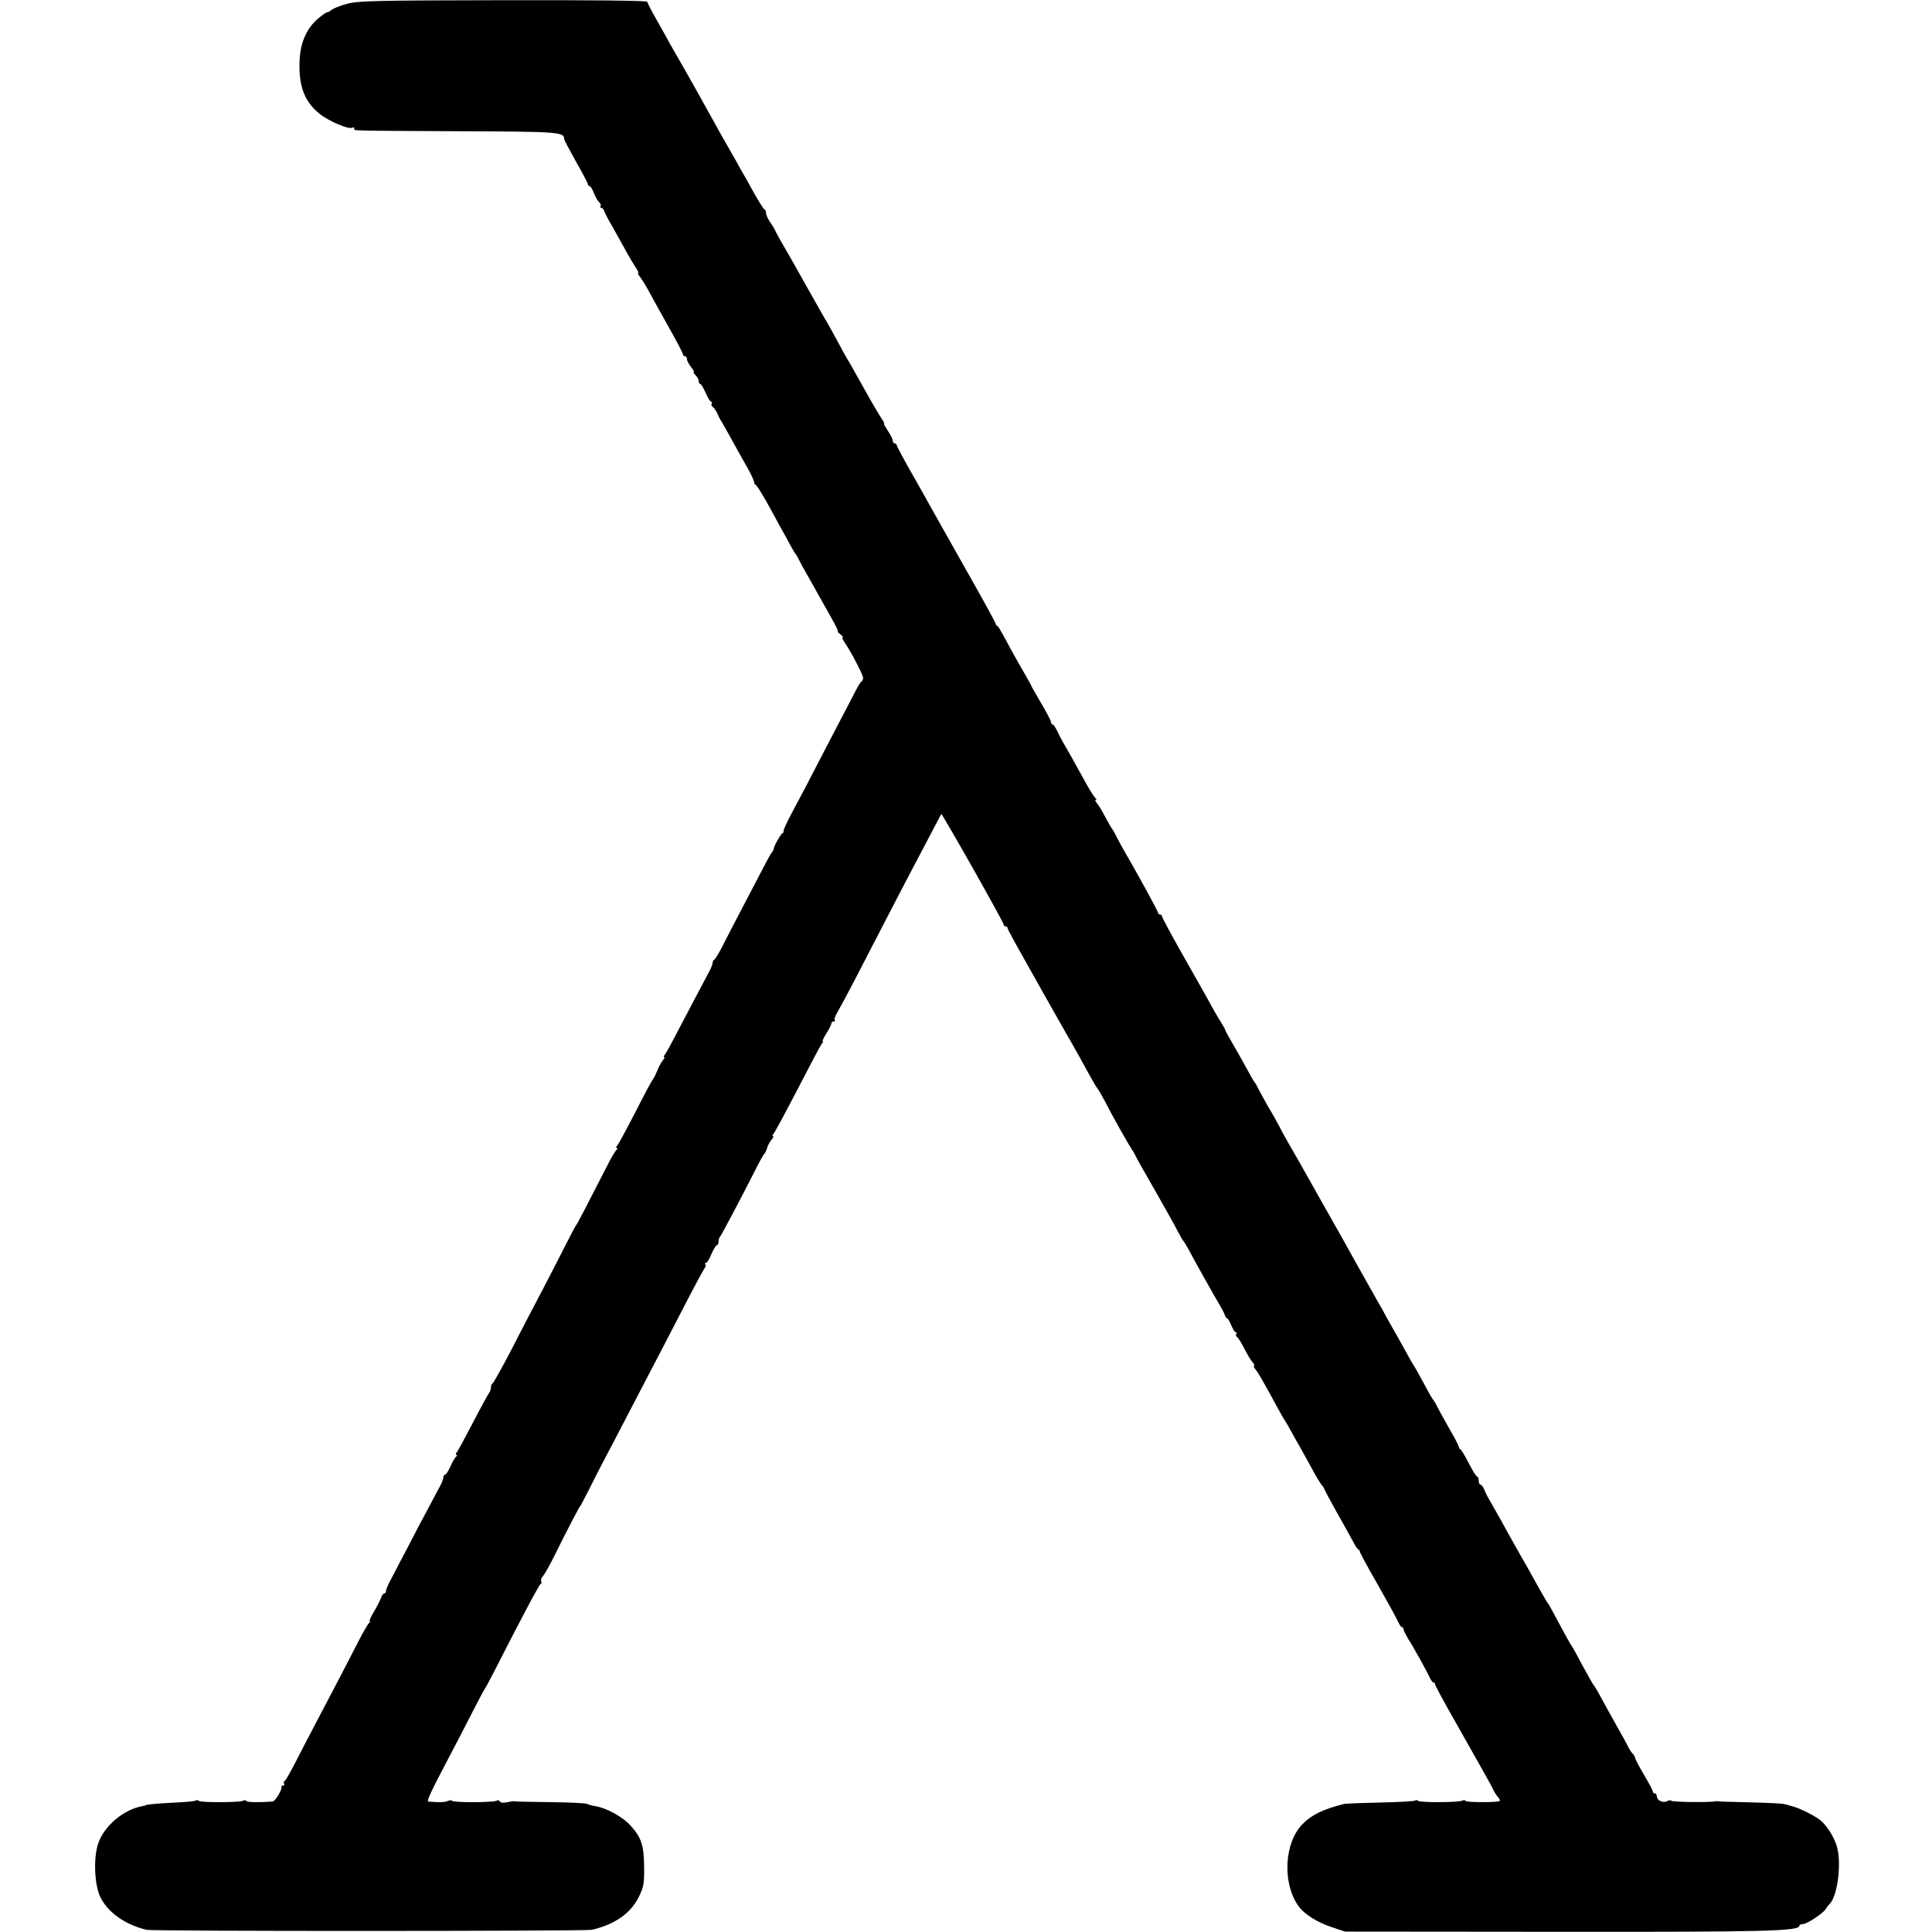
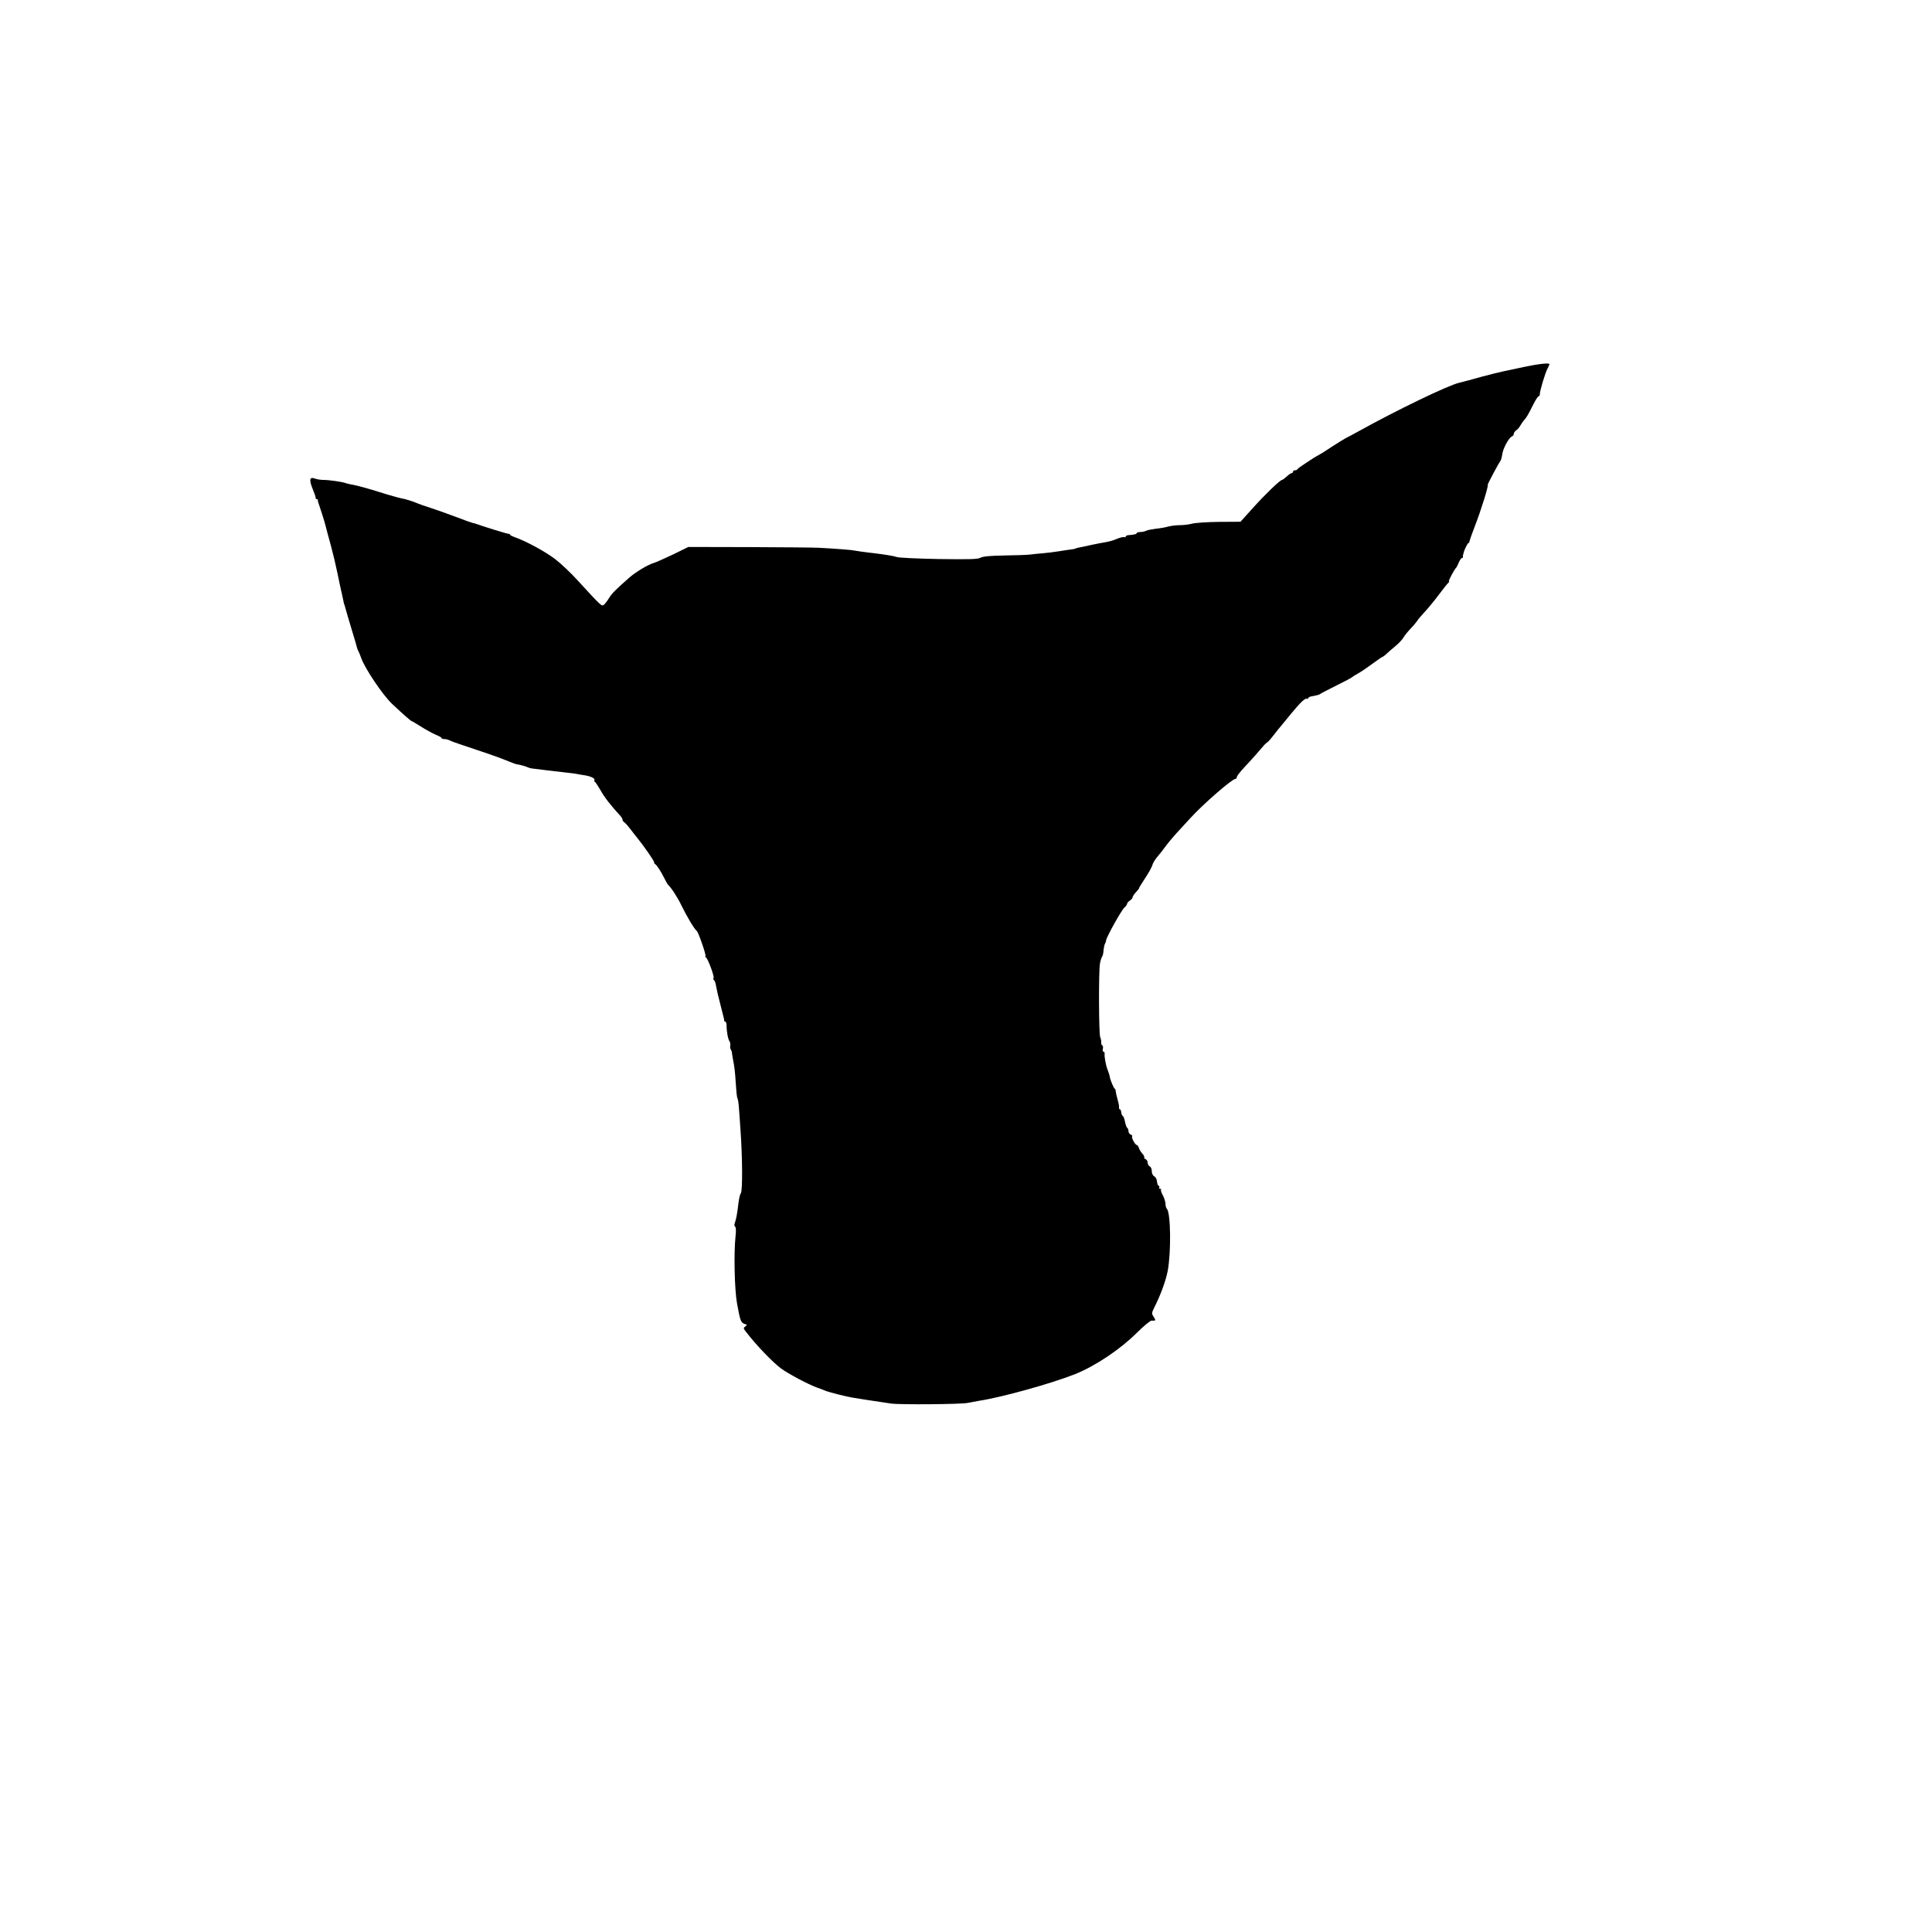
- <svg xmlns="http://www.w3.org/2000/svg" version="1.0" width="976pt" height="976pt" viewBox="0 0 976 976" preserveAspectRatio="xMidYMid meet">
-   <g transform="translate(0,976) scale(0.1,-0.1)" fill="#000000" stroke="none">
-     <path d="M1754 9741 c-34 -9 -69 -23 -79 -31 -10 -8 -20 -14 -22 -12 -2 2 -22 -12 -44 -30 -61 -51 -94 -126 -96 -224 -3 -122 26 -197 99 -257 46 -38 151 -83 168 -72 5 3 10 2 10 -4 0 -12 -52 -11 531 -14 504 -2 529 -4 529 -39 0 -5 27 -56 60 -115 33 -58 60 -109 60 -114 0 -5 4 -9 8 -9 5 0 15 -16 22 -35 8 -20 20 -41 27 -47 7 -5 10 -14 7 -19 -3 -5 -1 -9 4 -9 5 0 12 -8 15 -17 3 -10 20 -43 38 -73 17 -30 47 -84 67 -120 19 -36 44 -77 54 -92 11 -16 16 -28 12 -28 -4 0 0 -8 8 -17 8 -10 29 -43 45 -73 16 -30 62 -112 101 -182 40 -71 72 -132 72 -138 0 -5 5 -10 10 -10 6 0 10 -6 10 -14 0 -7 9 -25 21 -40 11 -14 18 -26 14 -26 -4 0 1 -7 9 -16 9 -8 16 -22 16 -30 0 -8 3 -14 8 -14 4 0 16 -20 27 -45 11 -25 23 -45 28 -45 4 0 6 -4 2 -9 -3 -5 0 -13 5 -16 6 -4 15 -17 21 -28 5 -12 13 -29 18 -37 6 -8 36 -62 68 -120 32 -57 63 -114 70 -125 16 -27 35 -69 33 -74 -1 -2 2 -7 7 -10 10 -7 40 -57 83 -136 15 -27 37 -68 49 -90 13 -22 33 -58 44 -80 12 -22 24 -42 27 -45 3 -3 11 -16 17 -30 7 -14 27 -50 44 -80 17 -30 44 -77 59 -105 15 -27 44 -78 63 -112 20 -35 33 -63 30 -63 -4 0 2 -7 13 -15 10 -8 15 -15 11 -15 -5 0 0 -12 11 -27 32 -47 92 -162 92 -177 0 -8 -3 -16 -7 -18 -5 -1 -23 -32 -41 -68 -19 -36 -72 -139 -120 -230 -47 -91 -99 -190 -114 -220 -16 -30 -51 -97 -78 -147 -27 -51 -46 -93 -42 -93 4 0 2 -4 -4 -8 -11 -7 -44 -65 -45 -79 0 -5 -5 -13 -10 -20 -6 -6 -32 -54 -58 -105 -27 -51 -74 -142 -106 -203 -32 -60 -71 -137 -88 -170 -17 -33 -34 -61 -39 -63 -4 -2 -8 -9 -8 -15 0 -7 -6 -23 -13 -37 -15 -28 -133 -251 -184 -349 -18 -35 -38 -70 -44 -78 -6 -7 -8 -13 -4 -13 5 0 1 -8 -7 -17 -8 -10 -21 -34 -28 -53 -8 -19 -17 -37 -20 -40 -3 -3 -26 -43 -50 -90 -77 -150 -122 -235 -132 -247 -6 -7 -7 -13 -2 -13 5 0 5 -4 -1 -8 -5 -4 -25 -36 -43 -72 -112 -219 -157 -306 -162 -310 -3 -3 -27 -48 -53 -100 -26 -52 -81 -158 -121 -235 -41 -77 -111 -212 -156 -300 -46 -88 -87 -161 -91 -163 -5 -2 -9 -11 -9 -21 0 -9 -4 -21 -9 -27 -4 -5 -41 -72 -81 -149 -40 -77 -77 -146 -83 -152 -5 -7 -6 -13 -1 -13 5 0 4 -4 -1 -8 -6 -4 -19 -26 -29 -49 -11 -24 -23 -43 -28 -43 -4 0 -8 -6 -8 -12 0 -7 -6 -24 -13 -38 -8 -14 -36 -68 -64 -120 -28 -52 -75 -141 -104 -198 -30 -56 -66 -126 -81 -155 -16 -28 -28 -57 -28 -64 0 -7 -4 -13 -9 -13 -5 0 -13 -10 -16 -22 -4 -11 -20 -43 -36 -70 -16 -26 -25 -48 -21 -48 4 0 3 -4 -3 -8 -5 -4 -28 -43 -51 -87 -44 -87 -149 -288 -224 -430 -26 -49 -69 -132 -95 -183 -26 -51 -51 -95 -56 -98 -5 -3 -7 -10 -4 -15 4 -5 1 -9 -4 -9 -6 0 -10 -3 -9 -7 4 -14 -32 -73 -45 -74 -73 -5 -129 -4 -133 3 -3 5 -10 5 -17 1 -15 -9 -218 -10 -224 0 -2 4 -9 4 -15 1 -6 -4 -52 -8 -102 -10 -84 -4 -151 -10 -151 -14 0 -1 -9 -3 -20 -5 -93 -18 -190 -101 -219 -188 -25 -74 -19 -212 12 -273 39 -77 125 -137 232 -163 33 -8 2217 -7 2250 0 118 28 197 84 238 168 24 49 27 67 26 151 -1 107 -14 148 -69 208 -37 42 -120 88 -174 97 -19 3 -39 9 -45 12 -5 4 -89 8 -186 9 -96 1 -177 3 -180 4 -3 1 -9 1 -15 0 -42 -9 -55 -9 -60 0 -4 6 -11 7 -17 3 -16 -9 -219 -10 -225 0 -2 4 -12 3 -21 -1 -14 -7 -43 -8 -98 -3 -10 1 9 43 108 231 25 47 74 141 109 210 35 69 66 127 69 130 3 3 26 46 51 95 139 273 223 430 230 433 5 2 6 8 3 13 -3 6 1 18 9 27 8 9 33 53 55 97 64 130 127 250 132 255 3 3 22 39 43 80 20 41 72 143 116 225 43 83 111 213 151 290 40 77 94 181 120 230 26 50 79 153 119 230 40 77 77 145 82 151 5 6 6 14 2 17 -3 4 -2 7 3 7 6 0 18 20 28 45 11 25 23 45 28 45 4 0 8 8 8 18 0 10 4 22 9 27 8 10 104 191 177 335 20 41 41 77 44 80 4 3 11 16 15 30 4 14 14 33 23 43 8 9 12 17 7 17 -4 0 -3 6 3 13 10 13 56 99 167 312 37 72 71 136 77 143 6 6 8 12 4 12 -3 0 5 18 19 40 14 22 25 44 25 50 0 5 5 10 12 10 6 0 8 3 5 7 -4 3 2 20 12 37 10 17 48 87 84 156 136 263 201 389 259 500 113 215 181 345 183 348 4 4 315 -546 315 -558 0 -5 5 -10 10 -10 6 0 10 -4 10 -9 0 -5 37 -73 82 -152 44 -79 92 -164 106 -189 14 -25 60 -106 102 -180 43 -74 94 -166 115 -205 21 -38 43 -77 50 -85 6 -8 22 -35 35 -60 33 -66 115 -212 140 -250 6 -8 13 -22 17 -30 3 -8 48 -87 99 -176 50 -88 102 -180 114 -205 13 -24 25 -46 29 -49 3 -3 15 -23 27 -45 24 -46 137 -248 160 -285 8 -14 18 -33 21 -42 3 -10 8 -18 12 -18 4 0 13 -16 21 -35 8 -19 18 -35 22 -35 5 0 7 -4 3 -9 -3 -5 -1 -12 5 -16 6 -4 22 -30 36 -58 15 -29 33 -60 42 -69 8 -10 11 -18 7 -18 -4 0 -1 -8 7 -17 14 -17 42 -66 111 -193 16 -30 33 -59 37 -65 4 -5 19 -30 32 -55 14 -25 35 -63 48 -85 12 -22 38 -69 58 -105 19 -36 41 -72 48 -81 8 -8 14 -18 14 -21 0 -3 28 -54 61 -114 34 -60 71 -127 83 -149 11 -22 24 -42 29 -43 4 -2 7 -7 7 -12 0 -4 40 -78 90 -165 49 -86 95 -170 102 -186 7 -16 16 -29 20 -29 5 0 8 -5 8 -10 0 -6 11 -27 23 -48 25 -38 92 -159 111 -199 6 -13 14 -23 19 -23 4 0 7 -4 7 -10 0 -5 48 -94 107 -197 147 -260 172 -304 186 -333 6 -14 18 -31 25 -39 7 -7 11 -16 8 -19 -9 -8 -167 -8 -172 0 -3 5 -10 5 -16 2 -16 -10 -219 -11 -225 -1 -2 4 -9 4 -15 1 -6 -4 -85 -8 -177 -10 -91 -2 -173 -5 -181 -7 -107 -27 -166 -56 -212 -104 -91 -95 -100 -298 -19 -411 29 -42 95 -83 170 -108 l66 -22 1075 -1 c1056 -1 1220 3 1220 31 0 4 8 8 18 8 20 0 102 54 115 76 4 7 13 19 20 26 42 41 62 220 34 298 -14 42 -42 86 -71 116 -24 24 -106 67 -151 79 -16 5 -37 10 -45 12 -8 2 -85 6 -170 8 -85 2 -157 4 -160 5 -3 2 -9 1 -15 0 -26 -6 -217 -4 -222 3 -2 4 -12 3 -21 -2 -21 -11 -52 4 -52 24 0 8 -4 15 -10 15 -5 0 -10 4 -10 9 0 5 -20 44 -45 85 -25 42 -45 81 -45 86 0 5 -6 15 -13 22 -7 7 -18 24 -24 38 -7 14 -27 50 -44 80 -32 57 -72 129 -105 190 -11 19 -22 37 -25 40 -3 3 -27 46 -54 95 -26 50 -51 95 -55 100 -8 10 -54 94 -94 170 -12 22 -23 42 -26 45 -3 3 -11 16 -18 29 -14 24 -22 38 -82 146 -19 33 -51 89 -71 125 -20 36 -51 91 -68 123 -18 32 -41 72 -51 90 -11 17 -25 44 -31 60 -6 15 -15 27 -20 27 -5 0 -9 9 -9 20 0 11 -3 20 -7 20 -5 0 -24 31 -43 68 -19 37 -38 69 -42 70 -5 2 -8 7 -8 12 0 5 -21 46 -48 92 -26 46 -54 97 -62 113 -8 17 -18 32 -21 35 -3 3 -25 41 -48 85 -24 44 -47 85 -51 90 -4 6 -21 35 -37 65 -17 30 -40 73 -53 95 -13 22 -34 60 -48 85 -13 25 -32 59 -42 75 -10 17 -30 53 -45 80 -16 28 -48 86 -73 130 -49 88 -51 93 -177 315 -48 85 -96 171 -107 190 -11 19 -33 58 -49 85 -16 28 -38 68 -49 90 -12 22 -34 63 -51 90 -16 28 -37 66 -47 85 -9 19 -19 37 -22 40 -3 3 -10 14 -16 25 -36 66 -80 144 -105 187 -16 27 -29 51 -29 54 0 2 -10 21 -23 42 -13 20 -40 66 -59 102 -20 36 -81 145 -137 243 -56 99 -101 183 -101 188 0 5 -4 9 -10 9 -5 0 -10 4 -10 9 0 8 -108 205 -167 306 -13 22 -31 56 -41 75 -9 19 -19 37 -22 40 -4 4 -24 39 -54 95 -6 11 -17 28 -25 38 -8 9 -10 17 -5 17 5 0 4 4 -2 8 -5 4 -26 36 -46 72 -74 134 -92 166 -109 195 -10 17 -27 47 -36 68 -10 20 -21 37 -25 37 -5 0 -8 5 -8 11 0 6 -22 49 -50 96 -27 47 -50 86 -50 88 0 2 -15 30 -34 62 -43 74 -83 147 -110 198 -12 22 -24 42 -28 43 -5 2 -8 7 -8 11 0 4 -63 120 -141 257 -77 137 -155 276 -174 309 -18 33 -67 120 -109 194 -42 73 -76 138 -76 142 0 5 -4 9 -10 9 -5 0 -10 6 -10 14 0 7 -11 30 -25 50 -13 20 -22 36 -19 36 3 0 -3 12 -14 28 -10 15 -48 79 -83 142 -35 63 -68 122 -74 132 -18 29 -42 72 -69 123 -15 28 -36 66 -47 85 -12 19 -54 94 -94 165 -80 142 -106 189 -142 250 -12 22 -26 47 -29 55 -4 8 -16 27 -26 42 -10 14 -18 33 -18 41 0 9 -4 17 -8 19 -5 2 -28 39 -53 83 -24 44 -49 89 -56 100 -7 11 -15 27 -20 35 -4 8 -19 36 -34 61 -15 26 -42 73 -60 105 -18 33 -41 75 -52 94 -58 106 -168 300 -186 330 -11 19 -24 42 -28 50 -4 8 -29 52 -55 98 -26 46 -48 88 -48 93 0 6 -283 9 -727 8 -641 -1 -735 -3 -789 -18z" />
+ <svg xmlns="http://www.w3.org/2000/svg" version="1.0" width="1409pt" height="1409pt" viewBox="0 0 1409 1409" preserveAspectRatio="xMidYMid meet">
+   <g transform="translate(0,1409) scale(0.1,-0.1)" fill="#000000" stroke="none">
+     <path d="M11115 11414 c-60 -13 -130 -28 -155 -33 -25 -5 -97 -23 -160 -40 -63 -18 -135 -37 -160 -43 -81 -19 -458 -201 -735 -355 -33 -18 -73 -40 -90 -48 -16 -9 -64 -38 -105 -65 -41 -28 -82 -53 -90 -57 -8 -4 -26 -14 -40 -23 -14 -9 -45 -30 -70 -46 -25 -16 -46 -32 -48 -36 -2 -5 -10 -8 -18 -8 -8 0 -14 -4 -14 -10 0 -5 -4 -10 -9 -10 -6 0 -22 -11 -37 -25 -15 -14 -30 -25 -34 -25 -14 0 -123 -105 -213 -205 l-90 -100 -156 -1 c-87 -1 -175 -7 -197 -13 -21 -6 -62 -11 -89 -11 -28 0 -66 -5 -85 -10 -19 -6 -60 -13 -90 -16 -30 -4 -63 -10 -72 -15 -9 -5 -28 -9 -42 -9 -14 0 -26 -4 -26 -8 0 -7 -19 -12 -62 -15 -10 -1 -18 -5 -18 -10 0 -5 -6 -7 -12 -4 -7 2 -32 -4 -55 -14 -23 -10 -59 -20 -80 -23 -21 -3 -69 -13 -108 -21 -38 -9 -79 -17 -90 -19 -11 -2 -20 -5 -20 -6 0 -1 -11 -4 -25 -6 -14 -1 -56 -8 -95 -14 -38 -6 -92 -13 -120 -15 -27 -2 -68 -6 -90 -9 -22 -3 -106 -6 -188 -7 -104 -2 -155 -6 -175 -16 -22 -12 -79 -13 -307 -10 -155 3 -292 9 -306 15 -14 6 -86 18 -160 27 -74 8 -141 18 -149 20 -14 4 -111 12 -255 20 -33 2 -261 4 -507 5 l-448 1 -112 -55 c-62 -29 -124 -57 -138 -61 -43 -12 -133 -66 -180 -107 -104 -92 -127 -115 -148 -149 -12 -20 -29 -42 -37 -49 -17 -14 -19 -12 -192 177 -50 55 -124 125 -165 156 -69 53 -209 129 -290 158 -21 7 -38 16 -38 19 0 4 -6 7 -12 7 -11 0 -181 53 -228 70 -8 3 -23 8 -32 9 -9 2 -66 22 -125 45 -59 22 -142 52 -183 65 -41 13 -84 28 -95 33 -27 13 -96 34 -120 37 -11 2 -58 15 -105 29 -47 14 -92 28 -100 31 -8 2 -40 11 -70 20 -30 8 -68 18 -85 20 -16 3 -37 8 -45 11 -23 9 -121 23 -161 23 -20 0 -48 4 -63 10 -39 14 -43 -8 -15 -78 13 -31 23 -60 21 -64 -1 -5 2 -8 8 -8 6 0 9 -3 8 -7 0 -5 1 -15 5 -23 8 -22 49 -149 51 -163 5 -21 18 -69 42 -157 13 -47 33 -132 45 -190 12 -58 25 -123 31 -145 5 -22 11 -49 13 -60 2 -11 4 -21 5 -22 2 -2 3 -6 4 -10 10 -38 33 -115 58 -198 17 -55 31 -104 32 -110 1 -5 5 -15 9 -22 4 -7 14 -31 22 -54 28 -77 155 -266 224 -332 83 -78 139 -127 145 -127 3 0 32 -18 66 -39 33 -21 80 -47 105 -58 25 -10 45 -21 45 -25 0 -5 9 -8 20 -8 11 0 28 -4 38 -9 9 -5 51 -21 92 -34 130 -43 264 -89 295 -102 69 -28 101 -40 110 -40 15 -1 69 -17 79 -23 6 -3 19 -6 30 -7 12 -1 59 -7 106 -13 47 -6 112 -13 145 -17 33 -3 67 -8 75 -10 8 -2 32 -6 53 -9 46 -7 80 -24 72 -36 -3 -4 -1 -10 3 -12 5 -1 23 -30 42 -62 28 -51 76 -112 145 -187 8 -9 15 -21 15 -27 0 -6 6 -15 13 -19 7 -4 28 -28 47 -53 19 -25 40 -52 47 -60 48 -59 123 -167 123 -177 0 -6 3 -13 8 -15 10 -4 44 -56 67 -103 11 -22 22 -42 25 -45 25 -23 73 -97 98 -150 41 -84 97 -178 114 -190 11 -8 68 -172 63 -181 -3 -4 -1 -9 3 -11 13 -5 63 -138 56 -150 -4 -6 -2 -13 4 -17 5 -3 12 -24 15 -46 4 -22 16 -76 28 -120 11 -44 22 -87 24 -95 2 -8 4 -17 5 -20 1 -3 2 -8 1 -12 0 -5 3 -8 8 -8 6 0 10 -15 10 -32 0 -42 11 -100 22 -113 4 -6 6 -20 5 -30 -2 -11 0 -24 4 -30 4 -5 8 -17 8 -25 1 -8 4 -27 7 -42 12 -63 15 -87 21 -178 3 -52 8 -102 12 -110 8 -19 9 -34 22 -225 15 -207 16 -450 3 -467 -6 -7 -13 -38 -17 -68 -9 -80 -17 -120 -26 -146 -6 -15 -5 -26 1 -30 7 -4 8 -30 3 -73 -13 -118 -7 -389 11 -486 23 -129 28 -141 57 -151 18 -5 18 -7 3 -18 -15 -11 -14 -14 7 -41 73 -95 194 -221 254 -265 51 -38 199 -117 264 -140 19 -6 44 -16 55 -21 28 -12 161 -46 210 -53 22 -4 67 -11 100 -16 33 -5 78 -12 100 -15 22 -3 55 -8 73 -11 58 -9 515 -6 562 5 25 5 61 12 80 15 169 26 528 126 702 195 148 60 326 179 447 299 51 51 101 92 110 91 30 -3 32 1 15 27 -16 24 -16 27 4 68 47 93 84 195 98 267 26 139 22 425 -6 453 -6 6 -10 22 -10 36 0 14 -9 42 -19 62 -11 19 -17 39 -14 42 4 3 1 6 -6 6 -7 0 -10 4 -7 9 4 5 2 11 -4 13 -5 1 -11 16 -12 31 -1 16 -10 33 -20 38 -11 6 -18 21 -18 38 0 16 -7 31 -15 35 -8 3 -15 15 -15 26 0 11 -7 23 -15 26 -8 4 -13 9 -10 14 2 4 -4 16 -14 27 -10 11 -22 29 -25 41 -4 12 -11 22 -16 22 -12 0 -41 56 -33 63 3 4 -2 9 -11 13 -9 3 -16 14 -16 24 0 11 -4 21 -9 24 -5 3 -12 23 -16 43 -4 21 -11 41 -16 44 -6 3 -11 16 -12 27 -1 12 -5 22 -10 22 -4 0 -7 6 -6 13 2 6 -3 32 -10 56 -7 24 -13 52 -14 62 -1 11 -4 19 -7 19 -6 0 -33 64 -36 85 -1 6 -3 13 -4 18 -1 4 -3 10 -5 15 -1 4 -5 14 -8 22 -11 26 -24 95 -21 113 1 9 -2 17 -8 17 -6 0 -8 9 -5 20 3 11 1 23 -4 26 -6 3 -9 13 -8 22 1 10 -2 26 -7 37 -11 24 -12 483 -2 539 4 21 11 43 16 50 5 6 9 26 10 45 2 19 6 39 9 45 4 6 9 19 10 29 5 28 112 220 134 239 10 9 19 21 19 27 0 6 9 16 20 23 11 7 20 18 20 24 0 6 11 23 25 38 13 14 24 27 22 29 -1 1 19 34 44 72 26 39 49 81 53 95 3 14 18 39 33 57 16 18 44 54 63 80 19 26 54 68 77 93 23 25 68 74 100 109 97 107 309 291 334 291 5 0 9 6 9 13 0 7 24 38 53 69 52 55 121 133 144 161 7 9 19 19 26 24 7 4 28 28 47 53 19 25 42 54 52 65 9 11 45 54 78 95 66 80 100 111 112 104 4 -3 8 -1 8 4 0 5 12 12 28 14 38 7 56 12 62 18 3 3 55 30 115 60 61 30 112 57 115 61 3 3 23 16 45 28 22 12 69 44 105 71 36 26 68 49 72 49 4 1 18 11 31 24 13 12 43 38 66 57 23 19 48 46 56 60 8 14 32 44 54 67 22 23 43 49 48 57 4 8 28 36 53 63 25 26 72 84 105 128 33 44 64 83 70 87 5 4 6 8 2 8 -7 0 40 89 53 100 3 3 12 20 19 38 8 17 17 32 22 32 5 0 8 3 8 8 -1 4 0 10 1 15 1 4 3 10 4 15 4 20 29 72 36 72 3 0 7 6 7 13 1 6 18 55 38 107 46 117 104 305 95 305 -4 0 80 158 91 171 6 7 12 30 15 51 5 42 48 121 70 130 8 3 14 11 14 19 0 7 8 19 18 26 11 7 24 23 30 35 7 12 18 28 24 35 20 21 35 47 69 116 17 34 35 62 40 62 5 0 9 7 9 16 0 24 39 155 56 186 8 14 14 29 14 32 0 11 -76 3 -185 -20z" />
  </g>
</svg>
